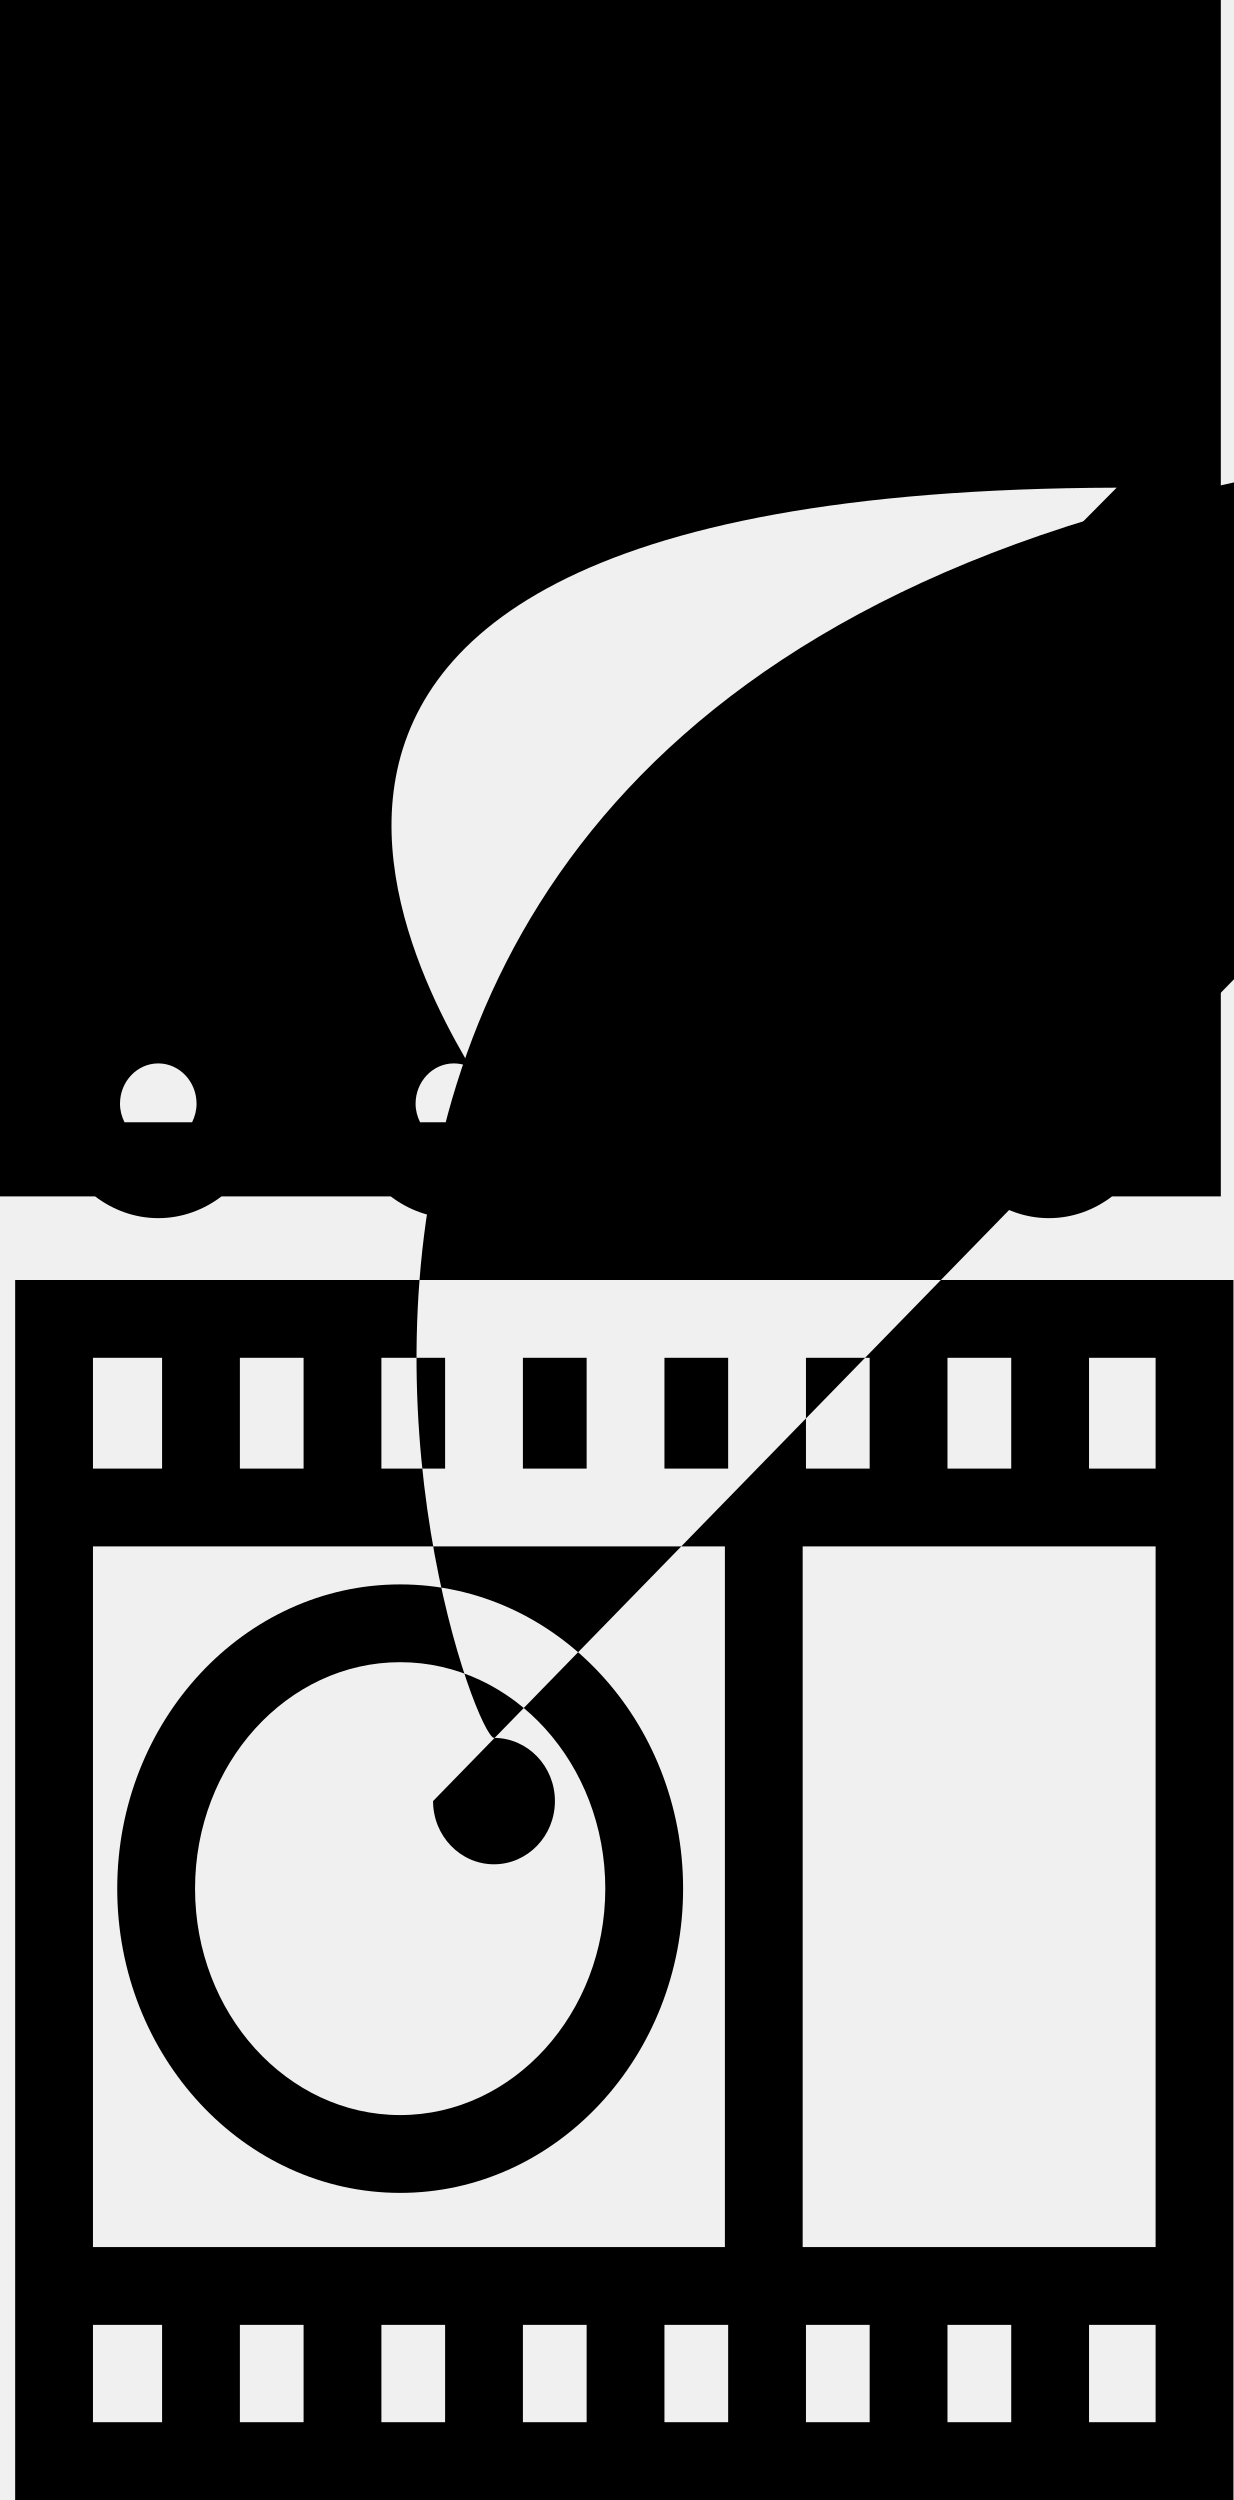
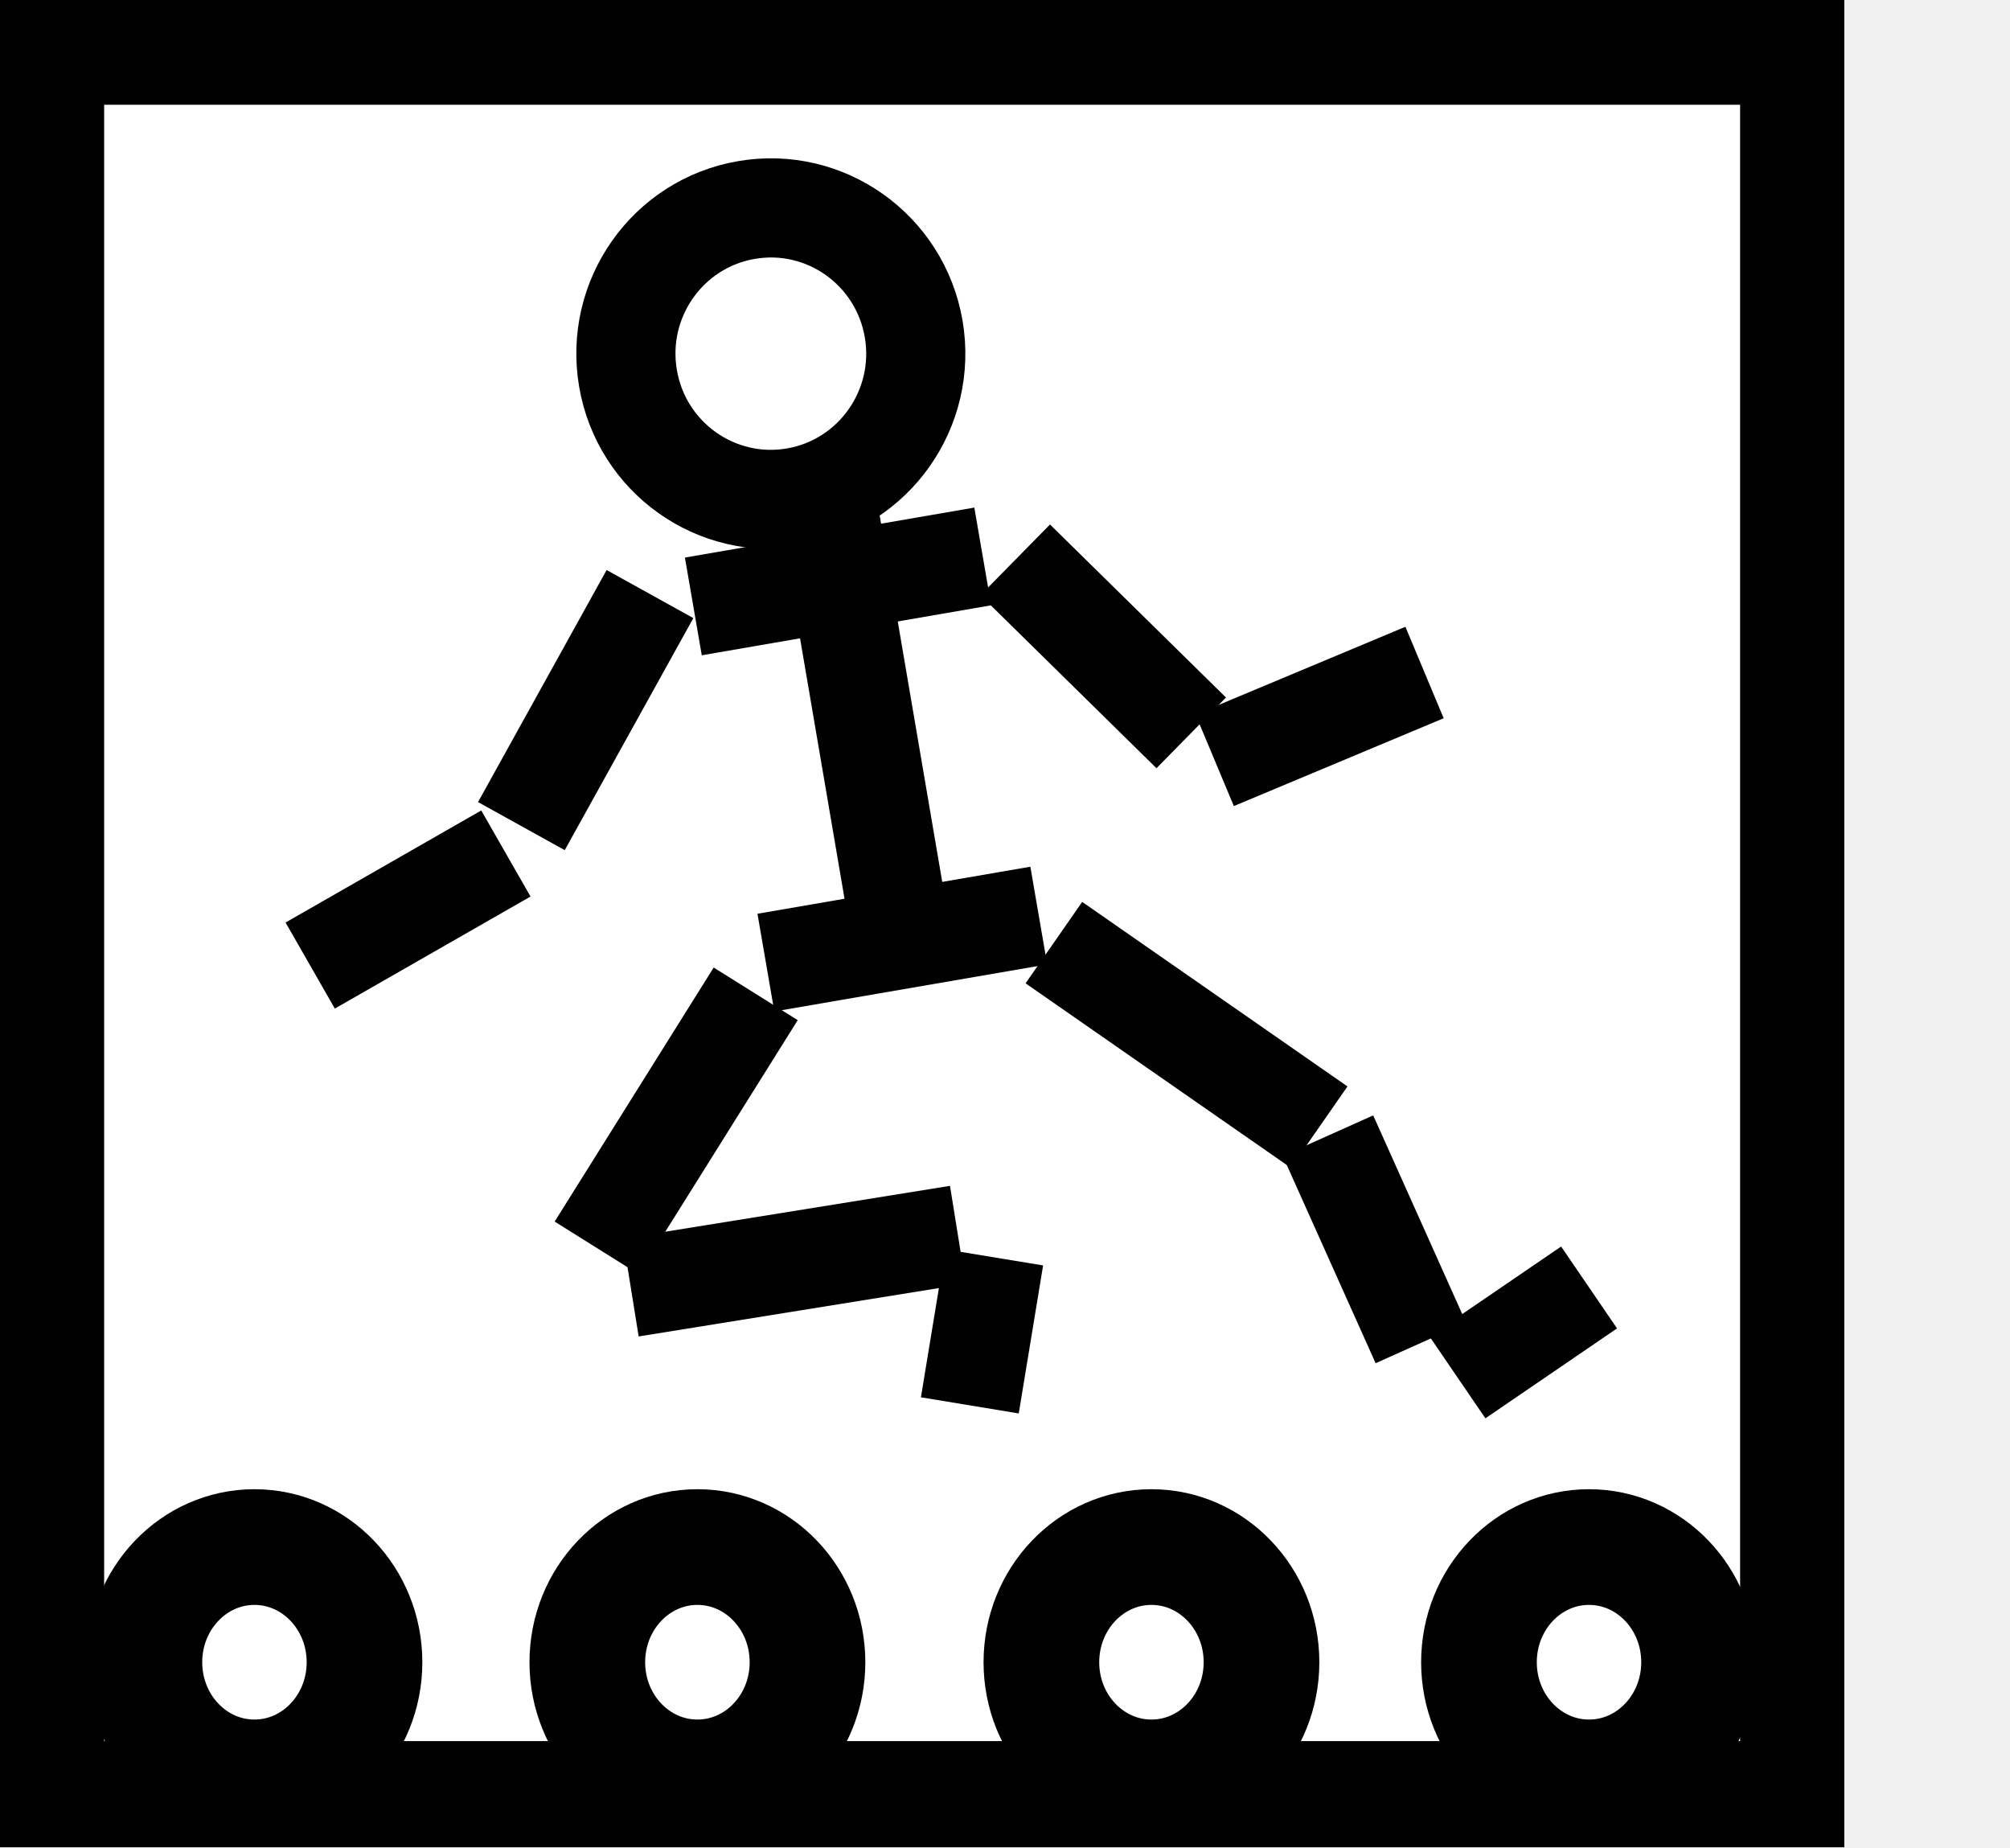
- <svg xmlns="http://www.w3.org/2000/svg" version="1.1" id="Layer_1" width="55.485" height="112.462" viewBox="0 0 55.485 112.462" overflow="visible" enable-background="new 0 0 55.485 112.462" xml:space="preserve">
-   <g>
-     <g>
-       <path d="M0.682,57.58v54.882h54.804V57.58H0.682z M42.622,61.08h2.868v4.984h-2.868V61.08z M36.256,61.08h2.866v4.984h-2.866    V61.08z M23.523,61.08h2.867v4.984h-2.867V61.08z M17.157,61.08h2.866v4.984h-2.866V61.08z M10.791,61.08h2.866v4.984h-2.866    V61.08z M4.182,61.08h3.109v4.984H4.182V61.08z M4.182,69.564h28.427v31.521H4.182V69.564z M7.291,108.962H4.182v-4.377h3.109    V108.962z M13.657,108.962h-2.866v-4.377h2.866V108.962z M20.023,108.962h-2.866v-4.377h2.866V108.962z M26.39,108.962h-2.867    v-4.377h2.867V108.962z M32.756,108.962H29.89v-4.377h2.866V108.962z M32.756,66.064H29.89V61.08h2.866V66.064z M39.122,108.962    h-2.866v-4.377h2.866V108.962z M45.49,108.962h-2.868v-4.377h2.868V108.962z M51.985,108.962H48.99v-4.377h2.995V108.962z     M51.985,101.085H36.108V69.564h15.877V101.085z M51.985,66.064H48.99V61.08h2.995V66.064z M18.002,71.274    c-7.018,0-12.728,6.14-12.728,13.687c0,7.546,5.709,13.686,12.728,13.686c7.018,0,12.727-6.14,12.727-13.686    C30.729,77.414,25.02,71.274,18.002,71.274z M18.002,95.146c-5.088,0-9.228-4.569-9.228-10.186c0-5.617,4.14-10.187,9.228-10.187    s9.227,4.569,9.227,10.187C27.229,90.577,23.09,95.146,18.002,95.146z M19.481,81.021c0,1.568,1.229,2.844,2.741,2.844    c1.511,0,2.741-1.275,2.741-2.844c0-1.566-1.229-2.842-2.741-2.842C20.71,78..18,19.481,79.455,19.481,81.021z M23.963,81.021    c0,1.017-0.781,1.844-1.741,1.844s-1.741-0.827-1.741-1.844c0-1.016,0.781-1..842,1.741-1.842S23.963,80.006,23.963,81.021z     M16.375,81.021c0-1.566-1.229-2.842-2.741-2.842c-1.51,0-2.739,1.275-2.739,2.842c0,1.568,1.229,2.844,2.739,2.844    C15.145,83.865,16.375,82.59,16.375,81.021z M11.895,81.021c0-1.016,0.78-1.842,1.739-1.842c0.96,0,1.741,0.826,1.741,1.842    c0,1.017-0.781,1.844-1.741,1.844C12.675,82.865,11.895,82.038,11.895,81.021z M18.067,89.916c-2.48-0.12-4.214-2.413-4.687-3.113    l-1.658,1.119c0.604,0.895,2.839,3.827,6.249,3.991c2.453,0.118,4.833-1.198,7.075-3.914l-1.542-1.273    C21.685,88.929,19.856,90.002,18.067,89.916z M51.97,98.229v-3.5c-5.088,0-9.227-4.569-9.227-10.186    c0-5.617,4.139-10.188,9.227-10.188v-3.5c-7.018,0-12.727,6.14-12.727,13.688C39.243,92.09,44.952,98.229,51.97,98.229z     M50.342,80.605c0-1.568-1.229-2.844-2.738-2.844c-1.512,0-2.741,1.275-2.741,2.844c0,1.567,1.229,2.842,2.741,2.842    C49.113,83.447,50.342,82.173,50.342,80.605z M45.862,80.605c0-1.017,0.781-1.844,1.741-1.844c0.958,0,1.738,0.827,1.738,1.844    c0,1.016-0.78,1.842-1.738,1.842C46.644,82.447,45.862,81.621,45.862,80.605z M51.982,91.445l-0.025-2    c-2.604,0.033-4.445-2.379-4.948-3.119l-1.654,1.123C45.998,88.398,48.379,91.491,51.982,91.445z" />
-     </g>
-   </g>
-   <g>
-     <ellipse fill="none" enable-background="new    " cx="47.185" cy="49.65" rx="3.304" ry="3.481" />
+ <svg xmlns="http://www.w3.org/2000/svg" version="1.1" width="60.818" height="55.881" viewBox="0 0 60.818 55.881" overflow="visible" enable-background="new 0 0 60.818 55.881" xml:space="preserve">
+   <g id="Layer_2">
+ </g>
+   <g id="Layer_1">
    <g>
      <g>
-         <path d="M0,0v53.819h4.277c0.803,0.61,1.78,0.979,2.844,0.979s2.041-0.369,2.844-0.979h7.61c0.803,0.61,1.78,0.979,2.843,0.979     c1.063,0,2.042-0.369,2.844-0.979h7.943c0.804,0.61,1.781,0.979,2.844,0.979c1.063,0,2.041-0.369,2.844-0.979h7.448     c0.804,0.61,1.78,0.979,2.844,0.979s2.04-0.369,2.843-0.979h4.89V0H0z M8.641,50.484c-1.172,0-2.197,0-3.041,0     c-0.125-0.251-0.202-0.531-0.202-0.834c0-0.999,0.772-1.813,1.722-1.813s1.722,0.814,1.722,1.813     C8.843,49.953,8.766,50.233,8.641,50.484z M21.938,50.484c-1.03,0-2.046,0-3.041,0c-0.125-0.251-0.202-0.531-0.202-0.834     c0-0.999,0.773-1.813,1.722-1.813c0.951,0,1.723,0.814,1.723,1.813C22.14,49..953,22.063,50.233,21.938,50.484z M35.568,50.484     c-0.996,0-2.012,0-3.04,0c-0.125-0.251-0.202-0.531-0.202-0.834c0-0.999,0.773-1.813,1.723-1.813s1.721,0.814,1.721,1.813     C35.77,49.953,35.692,50.233,35.568,50.484z M48.704,50.484c-0.871,0-1.892,0-3.041,0c-0.124-0.251-0.201-0.531-0.201-0.834     c0-0.999,0.771-1.813,1.723-1.813c0.948,0,1.721,0.814,1.721,1.813C48.905,49.953,48.828,50.233,48.704,50.484z M51.753,47.88     c-0.688-1.964-2.468-3.376-4.568-3.376c-2.693,0-4.887,2.31-4.887,5.146c0,0..285,0.037,0.561,0.08,0.834     c-1.114,0-2.293,0-3.523,0c0.043-0.273,0.08-0.549,0.08-0.834c0-2.837-2.191-5.146-4.886-5.146c-2.693,0-4.886,2.31-4.886,5.146     c0,0.285,0.037,0.561,0.08,0.834c-1.338,0-2.683,0-4.019,0c0.042-0.273,0.08-0.549,0.08-0.834c0-2.837-2.192-5.146-4.887-5.146     c-2.694,0-4.886,2.31-4.886,5.146c0,0.285,0.038,0.561,0.08,0.834c-1.294,0-2.529,0-3.686,0c0.042-0.273,0.08-0.549,0.08-0.834     c0-2.837-2.191-5.146-4.886-5.146c-1.631,0-3.069,0.854-3.957,2.152c0-10.948,0-40.774,0-43.322c2.88,0,45.708,0,48.589,0     C51.753,5.985,51.753,38.153,51.753,47.88z M7.323,31.193c0.476-0.083,0.889-0.353,1.163-0.761     c0.204-0.304,0.307-0.657,0.308-1.018l4.853-2.799c0.363,0.246,0.812,0.36,1..273,0.279c0.477-0.083,0.889-0.354,1.163-0.762     c0.203-0.304,0.31-0.658,0.31-1.019c0-0.104-0.009-0.208-0.026-0.313c-0.028-0.167-0.085-0.32-0.153-0.466l2.416-4.281     l-0.152-0.095c0.213,0.047,0.437,0.057,0.665,0.018c0.476-0.083,0.888-0.353,1.162-0.761c0.114-0.169,0.191-0.356,0.243-0.549     l3.436-0.597l1.518,8.948l-0.913,0.159c-0.391-0.474-1.005-0.736-1.644-0.625c-0.477,0.083-0.89,0.353-1.164,0.762     c-0.262,0.392-0.363,0.865-0.284,1.334c0.026,0.155,0.077,0.299,0.138,0.436l-0.223-0.153l-4.774,7.68l0.133,0.092     c-0.468,0.087-0.872,0.352-1.142,0.755c-0.263,0.393-0.364,0.866-0.285,1.334c0.167,0.98,1.082,1.643,2.04,1.476     c0.478-0.084,0.892-0.353,1.164-0.762c0.055-0.082,0.099-0.169,0.14-0.258l9..559-1.548c0.036,0.021,0.071,0.044,0.108,0.063     l-0.647,3.967l1.781,0.324l0.731-4.475l-0.044-0.008c0.139-0.111,0.267-0.237,0.37-0.391c0.199-0.298,0.304-0.646,0.304-1.001     c0-0.101-0.007-0.204-0.025-0.307c-0.162-0.959-1.058-1.605-1.996-1.443c-0.467,0.08-0.87,0.344-1.139,0.744     c-0.149,0.223-0.238,0.473-0.277,0.731l-8.948,1.451c-0.024-0.03-0.046-0.063-0.072-0.093l4.453-7.162     c0.221,0.053,0.455,0.063,0.692,0.022c0.477-0.083,0.89-0.353,1.164-0.76c0.062-0.094,0.098-0.198,0.142-0.3l3.782-0.659     c0.394,0.432,0.984,0.663,1.594,0.557c0.184-0.032,0.354-0.1,0.514-0.184l7.469,5.229c-0.017,0.158-0.019,0.318,0.009,0.479     c0.156,0.938,1.033,1.573,1.951,1.414c0.023-0.004,0.044-0.014,0.067-0.019l2.409,5.411c-0.01,0.014-0.021,0.024-0.031,0.038     c-0.262,0.391-0.363,0.864-0.284,1.334c0.167,0.98,1.083,1.642,2.042,1.476c0.476-0.083,0.889-0.352,1.162-0.76     c0.119-0.179,0.194-0.376,0.246-0.58l3.895-2.677l-0.991-1.597l-3.513,2.416c-0.243-0.197-0.534-0.326-0.849-0.372l-2.637-5.924     l-0.202,0.1c0.092-0.272,0.122-0.563,0.072-0.854c-0.159-0.939-1.035-1.574-1.954-1.414c-0.076,0.014-0.148,0.039-0.221,0.062     l-7.684-5.38c-0.001-0.098-0.005-0.196-0.021-0.293c-0.167-0.981-1.083-1.642-2.043-1.474c-0.476,0.081-0.889,0.352-1.162,0.758     c-0.081,0.121-0.142,0.251-0.191,0.386l-0.987,0.171l-1.518-8.948l3.059-0.532c0.349,0.514,0.943,0.818,1.579,0.771l3.774,3.813     c-0.063,0.248-0.081,0.508-0.036,0.768c0.167,0.981,1.083,1.643,2.043,1.475c0.476-0.083,0.889-0.352,1.163-0.761     c0.138-0.207,0.229-0.438,0.274-0.679l5.556-2.341c0.389,0.5,1.019,0.781,1.678,0.666c0.476-0.083,0.889-0.353,1.163-0.761     c0.262-0.391,0.363-0.864,0.284-1.334v-0.001c-0.167-0.979-1.081-1.641-2.042-1.474c-0.476,0.083-0.889,0.353-1.162,0.761     c-0.034,0.051-0.059,0.106-0.087,0.16l-6.05,2.551c-0.378-0.297-0.867-0.444-1.371-0.357c-0.03,0.005-0.059,0.018-0.089,0.025     l-3.588-3.624c0.125-0.312,0.165-0.653,0.107-0.993c-0.167-0.979-1.082-1.642-2.039-1.476c-0.478,0.084-0.891,0.354-1.165,0.762     c-0.028,0.042-0.047,0.087-0.07,0.131l-3.3,0.573l-0.196-1.156c0.668-0.395,1.256-0.924,1.708-1.597     c0.777-1.157,1.074-2.556,0.84-3.938c-0.492-2.904-3.211-4.863-6.061-4.368c-1.417,0.247-2.644,1.048-3.454,2.259     c-0.775,1.157-1.074,2.554-0.839,3.935c0.492,2.903,3.21,4.864,6.06,4.368c0..007-0.001,0.014-0.004,0.021-0.006l0.138,0.813     l-3.514,0.611l0.034,0.214c-0.393-0.466-1.002-0.722-1.636-0.612c-0.477,0.083-0.89,0.353-1.164,0.759     c-0.263,0.394-0.364,0.867-0.284,1.335c0.054,0.32,0.194,0.601,0.383,0.836l-0.408-0.256l-2.383,4.222     c-0.121-0.005-0.244,0.001-0.368,0.023c-0.477,0.084-0.89,0.353-1.164,0.761c-0.164,0.244-0.256,0.521-0.29,0.807l-5.043,2.909     c-0.329-0.173-0.709-0.248-1.1-0.181c-0.478,0.085-0.891,0.355-1.165,0.764c-0.262,0.392-0.362,0.864-0.283,1.332     C5.448,30.697,6.363,31.36,7.323,31.193z M17.81,38.954c-0.133,0.199-0.336,0.331-0.572,0.373     c-0.473,0.081-0.924-0.235-1.003-0.705c-0.036-0.215,0.012-0.436,0.133-0.616c0.133-0.198,0.336-0.33,0.572-0.371     c0.473-0.081,0.924,0.233,1.003,0.703c0.007,0.047,0.011,0.096,0.011,0.143C17.954,38.648,17.905,38.813,17.81,38.954z      M28.428,35.724c0.127-0.19,0.321-0.316,0.548-0.355c0.453-0.077,0.884,0.223,0.959,0.672c0.035,0.206-0.012,0.416-0.128,0.59     c-0.126,0.19-0.319,0.315-0.545,0.354c-0.453,0.078-0.884-0.224-0.96-0.673C28.267,36.105,28.311,35.896,28.428,35.724z      M23.962,28.812c-0.133,0.198-0.336,0.329-0.571,0.37c-0.474,0.083-0.925-0.233-1.004-0.703     c-0.037-0.215,0.009-0.433,0.132-0.618c0.133-0.198,0.337-0.329,0.573-0.371c0.474-0.082,0.923,0.235,1.003,0.706     C24.132,28.411,24.083,28.632,23.962,28.812z M43.346,41.879c0.132-0.197,0.336-0.329,0.572-0.371     c0.474-0.081,0.924,0.233,1.004,0.703c0.037,0.217-0.013,0.437-0.135,0.619c-0.132,0.197-0.334,0.328-0.57,0.368     c-0.476,0.083-0.924-0.231-1.003-0.702C43.177,42.28,43.221,42.061,43.346,41.879z M39.218,33.756     c0.122-0.181,0.309-0.3,0.525-0.339c0.431-0.075,0.842,0.213,0.916,0.643c0.032,0.195-0.007,0.394-0.122,0.56     c-0.119,0.182-0.306,0.302-0.522,0.34c-0.434,0.075-0.844-0.213-0.916-0.642C39.066,34.121,39.108,33.923,39.218,33.756z      M29.2,26.701c0.134-0.2,0.337-0.33,0.572-0.37c0.474-0.083,0.925,0.232,1.005,0.703c0.008,0.046,0.013,0.094,0.013,0.142     c0,0.167-0.051,0.333-0.146,0.474c-0.133,0.199-0.336,0.331-0.572,0.371c-0.475,0.083-0.925-0.232-1.005-0.702     C29.03,27.103,29.079,26.887,29.2,26.701z M43.839,18.679c0.132-0.198,0.336-0.33,0.57-0.372     c0.475-0.081,0.926,0.234,1.005,0.705c0.008,0.046,0.013,0.094,0.013,0.142c0,0.168-0.05,0.333-0.146,0.475     c-0.132,0.198-0.336,0.331-0.57,0.372c-0.476,0.081-0.926-0.232-1.006-0.703C43.667,19.081,43.714,18.861,43.839,18.679z      M35.166,21.795c0.133-0.199,0.336-0.331,0.571-0.373c0.474-0.081,0.924,0.235,1.004,0.706c0.037,0.215-0.008,0.436-0.132,0.615     c-0.133,0.2-0.337,0.331-0.573,0.371c-0.474,0.083-0.923-0.232-1.004-0.702C34.995,22.197,35.044,21.979,35.166,21.795z      M29.557,15.728c0.133-0.198,0.336-0.331,0.572-0.372c0.474-0.083,0.924,0.234,1.005,0.703c0.008,0.047,0.011,0.095,0.011,0.142     c0,0.169-0.05,0.334-0.144,0.476c-0.135,0.198-0.337,0.33-0.571,0.37c-0.476,0.083-0.927-0.232-1.005-0.703     C29.388,16.128,29.436,15.906,29.557,15.728z M23.212,13.504c-1.878,0.328-3.667-0.939-3.987-2.821     c-0.148-0.876,0.042-1.763,0.537-2.502c0.53-0.79,1.336-1.314,2.273-1.477c1..878-0.327,3.667,0.94,3.987,2.823     c0.148,0.876-0.045,1.766-0.538,2.504C24.954,12.819,24.148,13.343,23.212,13.504z M18.124,17.715     c0.133-0.198,0.336-0.329,0.572-0.371c0.475-0.083,0.924,0.233,1.005,0.703c0.007,0.048,0.011,0.097,0.011,0.144     c0,0.168-0.05,0.332-0.146,0.475c-0.132,0.197-0.334,0.329-0.57,0.37c-0.476,0.083-0.925-0.233-1.005-0.704     C17.954,18.116,18.002,17.895,18.124,17.715z M13.9,24.635c0.133-0.198,0.336-0.329,0.573-0.371     c0.474-0.082,0.925,0.233,1.004,0.704c0.036,0.215-0.011,0.436-0.133,0.617c-0.132,0.197-0.336,0.329-0.573,0.371     c-0.325,0.057-0.63-0.083-0.821-0.323l-0.137-0.263c-0.013-0.041-0.038-0.075-0.045-0.118     C13.73,25.037,13.776,24.819,13.9,24.635z M6.304,28.934c0.133-0.199,0.337-0.331,0.574-0.373     c0.473-0.082,0.923,0.233,1.003,0.705c0.008,0.047,0.012,0.096,0.012,0.143c0,0.168-0.05,0.333-0.145,0.475     c-0.133,0.198-0.335,0.329-0.571,0.371c-0.475,0.082-0.925-0.234-1.005-0.705C6.136,29.333,6.182,29.115,6.304,28.934z" />
+         <path d="M0.5,0.5v54.881h54.804V0.5H0.5z M42.44,4h2.868v4.983H42.44V4z M36.074,4h2.866v4.983h-2.866V4z M23.341,4h2.867v4.983     h-2.867V4z M16.975,4h2.866v4.983h-2.866V4z M10.609,4h2.866v4.983h-2.866V4z M4,4h3.109v4.983H4V4z M4,12.483h28.427v31.521H4     V12.483z M7.109,51.881H4v-4.377h3.109V51.881z M13.475,51.881h-2.866v-4.377h2.866V51.881z M19.841,51.881h-2.866v-4.377h2.866     V51.881z M26.208,51.881h-2.867v-4.377h2.867V51.881z M32.574,51.881h-2.866v-4.377h2.866V51.881z M32.574,8.983h-2.866V4h2.866     V8.983z M38.94,51.881h-2.866v-4.377h2.866V51.881z M45.309,51.881H42.44v-4.377h2.868V51.881z M51.804,51.881h-2.995v-4.377     h2.995V51.881z M51.804,44.004H35.927V12.483h15.877V44.004z M51.804,8.983h-2.995V4h2.995V8.983z M17.821,14.194     c-7.018,0-12.728,6.14-12.728,13.687c0,7.546,5.709,13.686,12.728,13.686c7.018,0,12.727-6.14,12.727-13.686     C30.548,20.333,24.838,14.194,17.821,14.194z M17.821,38.066c-5.088,0-9.228-4.569-9.228-10.186     c0-5.617,4.14-10.187,9.228-10.187s9.227,4.57,9.227,10.187C27.048,33.497,22.909,38.066,17.821,38.066z M19.299,23.941     c0,1.567,1.229,2.843,2.741,2.843c1.511,0,2.741-1.275,2.741-2.843s-1.229-2.842-2.741-2.842     C20.529,21.099,19.299,22.374,19.299,23.941z M23.781,23.941c0,1.016-0.781,1.843-1.741,1.843s-1.741-0.827-1.741-1.843     c0-1.016,0.781-1.842,1.741-1.842S23.781,22.926,23.781,23.941z M16.193,23.941c0-1.567-1.229-2.842-2.741-2.842     c-1.51,0-2.739,1.275-2.739,2.842s1.229,2.843,2.739,2.843C14.963,26.784,16.193,25.509,16.193,23.941z M11.713,23.941     c0-1.016,0.78-1.842,1.739-1.842c0.96,0,1.741,0.827,1.741,1.842c0,1.016-0.781,1.843-1.741,1.843     C12.493,25.784,11.713,24.958,11.713,23.941z M17.885,32.835c-2.48-0.12-4.214-2.413-4.687-3.113l-1.658,1.119     c0.604,0.895,2.839,3.827,6.249,3.991c2.453,0.118,4.833-1.198,7.075-3.914l-1.542-1.273     C21.503,31.848,19.674,32.921,17.885,32.835z M51.788,41.149v-3.5c-5.088,0-9.227-4.569-9.227-10.186     c0-5.617,4.139-10.188,9.227-10.188v-3.5c-7.018,0-12.727,6.14-12.727,13.688C39.062,35.009,44.771,41.149,51.788,41.149z      M50.16,23.525c0-1.568-1.229-2.844-2.738-2.844c-1.512,0-2.741,1.276-2.741,2.844c0,1.567,1.229,2.842,2.741,2.842     C48.932,26.367,50.16,25.092,50.16,23.525z M45.681,23.525c0-1.017,0.781-1.844,1.741-1.844c0.958,0,1.738,0.827,1.738,1.844     c0,1.016-0.78,1.842-1.738,1.842C46.462,25.367,45.681,24.541,45.681,23.525z M51.801,34.365l-0.025-2     c-2.604,0.033-4.445-2.379-4.948-3.119l-1.654,1.123C45.816,31.318,48.197,34.411,51.801,34.365z" />
+       </g>
+       <g>
+         <path fill="none" stroke="#000000" d="M0.5,0.5v54.881h54.804V0.5H0.5z M42.44,4h2.868v4.983H42.44V4z M36.074,4h2.866v4.983     h-2.866V4z M23.341,4h2.867v4.983h-2.867V4z M16.975,4h2.866v4.983h-2.866V4z M10.609,4h2.866v4.983h-2.866V4z M4,4h3.109v4.983     H4V4z M4,12.483h28.427v31.521H4V12.483z M7.109,51.881H4v-4.377h3.109V51.881z M13.475,51.881h-2.866v-4.377h2.866V51.881z      M19.841,51.881h-2.866v-4.377h2.866V51.881z M26.208,51.881h-2.867v-4.377h2.867V51.881z M32.574,51.881h-2.866v-4.377h2.866     V51.881z M32.574,8.983h-2.866V4h2.866V8.983z M38.94,51.881h-2.866v-4.377h2.866V51.881z M45.309,51.881H42.44v-4.377h2.868     V51.881z M51.804,51.881h-2.995v-4.377h2.995V51.881z M51.804,44.004H35.927V12.483h15.877V44.004z M51.804,8.983h-2.995V4h2.995     V8.983z M17.821,14.194c-7.018,0-12.728,6.14-12.728,13.687c0,7.546,5.709,13.686,12.728,13.686     c7.018,0,12.727-6.14,12.727-13.686C30.548,20.333,24.838,14.194,17.821,14.194z M17.821,38.066     c-5.088,0-9.228-4.569-9.228-10.186c0-5.617,4.14-10.187,9.228-10.187s9.227,4.57,9.227,10.187     C27.048,33.497,22.909,38.066,17.821,38.066z M19.299,23.941c0,1.567,1.229,2.843,2.741,2.843c1.511,0,2.741-1.275,2.741-2.843     s-1.229-2.842-2.741-2.842C20.529,21.099,19.299,22.374,19.299,23.941z M23.781,23.941c0,1.016-0.781,1.843-1.741,1.843     s-1.741-0.827-1.741-1.843c0-1.016,0.781-1.842,1.741-1.842S23.781,22.926,23.781,23.941z M16.193,23.941     c0-1.567-1.229-2.842-2.741-2.842c-1.51,0-2.739,1.275-2.739,2.842s1.229,2.843,2.739,2.843     C14.963,26.784,16.193,25.509,16.193,23.941z M11.713,23.941c0-1.016,0.78-1.842,1.739-1.842c0.96,0,1.741,0.827,1.741,1.842     c0,1.016-0.781,1.843-1.741,1.843C12.493,25.784,11.713,24.958,11.713,23.941z M17.885,32.835     c-2.48-0.12-4.214-2.413-4.687-3.113l-1.658,1.119c0.604,0.895,2.839,3.827,6.249,3.991c2.453,0.118,4.833-1.198,7.075-3.914     l-1.542-1.273C21.503,31.848,19.674,32.921,17.885,32.835z M51.788,41.149v-3.5c-5.088,0-9.227-4.569-9.227-10.186     c0-5.617,4.139-10.188,9.227-10.188v-3.5c-7.018,0-12.727,6.14-12.727,13.688C39.062,35.009,44.771,41.149,51.788,41.149z      M50.16,23.525c0-1.568-1.229-2.844-2.738-2.844c-1.512,0-2.741,1.276-2.741,2.844c0,1.567,1.229,2.842,2.741,2.842     C48.932,26.367,50.16,25.092,50.16,23.525z M45.681,23.525c0-1.017,0.781-1.844,1.741-1.844c0.958,0,1.738,0.827,1.738,1.844     c0,1.016-0.78,1.842-1.738,1.842C46.462,25.367,45.681,24.541,45.681,23.525z M51.801,34.365l-0.025-2     c-2.604,0.033-4.445-2.379-4.948-3.119l-1.654,1.123C45.816,31.318,48.197,34.411,51.801,34.365z" />
      </g>
    </g>
  </g>
+   <g id="Layer_3">
+     <polyline fill="#FFFFFF" stroke="#010101" stroke-width="3" points="54.152,15.419 54.152,54.17 1.651,54.17 1.651,1.669    54.152,1.669 54.152,15.419  " />
+     <path fill="#FFFFFF" stroke="#010101" stroke-width="3" d="M60.818,30.336" />
+   </g>
+   <g id="Layer_4">
+     <path fill="#FFFFFF" stroke="#010101" stroke-width="3" d="M27.646,9.952c0.409,2.399-1.192,4.68-3.581,5.092   c-2.387,0.411-4.654-1.2-5.063-3.599c-0.41-2.4,1.193-4.68,3.579-5.091C24.969,5.94,27.235,7.552,27.646,9.952z" />
+     <line fill="#FFFFFF" stroke="#010101" stroke-width="3" x1="25.067" y1="15.431" x2="27.226" y2="28.071" />
+     <line fill="#FFFFFF" stroke="#010101" stroke-width="3" x1="20.979" y1="18.345" x2="29.736" y2="16.833" />
+     <line fill="#FFFFFF" stroke="#010101" stroke-width="3" x1="30.719" y1="16.936" x2="36.044" y2="22.17" />
+     <line fill="#FFFFFF" stroke="#010101" stroke-width="3" x1="19.667" y1="17.971" x2="15.776" y2="24.991" />
+     <line fill="#FFFFFF" stroke="#010101" stroke-width="3" x1="23.174" y1="29.12" x2="31.431" y2="27.697" />
+     <line fill="#FFFFFF" stroke="#010101" stroke-width="3" x1="22.866" y1="30.065" x2="18.054" y2="37.75" />
+     <line fill="#FFFFFF" stroke="#010101" stroke-width="3" x1="31.888" y1="28.515" x2="39.915" y2="34.097" />
+     <line fill="#FFFFFF" stroke="#010101" stroke-width="3" x1="40.181" y1="34.355" x2="42.992" y2="40.625" />
+     <line fill="#FFFFFF" stroke="#010101" stroke-width="3" x1="44.099" y1="41.667" x2="48.082" y2="38.947" />
+     <line fill="#FFFFFF" stroke="#010101" stroke-width="3" x1="19.086" y1="38.948" x2="28.983" y2="37.354" />
+     <line fill="#FFFFFF" stroke="#010101" stroke-width="3" x1="30.082" y1="38.037" x2="29.345" y2="42.514" />
+     <line fill="#FFFFFF" stroke="#010101" stroke-width="3" x1="36.754" y1="23.001" x2="43.103" y2="20.344" />
+     <line fill="#FFFFFF" stroke="#010101" stroke-width="3" x1="9.386" y1="29.209" x2="15.307" y2="25.819" />
+     <ellipse fill="#FFFFFF" stroke="#010101" stroke-width="3.5" cx="7.699" cy="50.284" rx="3.33" ry="3.484" />
+     <ellipse fill="#FFFFFF" stroke="#010101" stroke-width="3.5" cx="21.102" cy="50.284" rx="3.331" ry="3.484" />
+     <ellipse fill="#FFFFFF" stroke="#010101" stroke-width="3.5" cx="34.84" cy="50.284" rx="3.33" ry="3.484" />
+     <ellipse fill="#FFFFFF" stroke="#010101" stroke-width="3.5" cx="48.08" cy="50.284" rx="3.33" ry="3.484" />
+   </g>
</svg>
